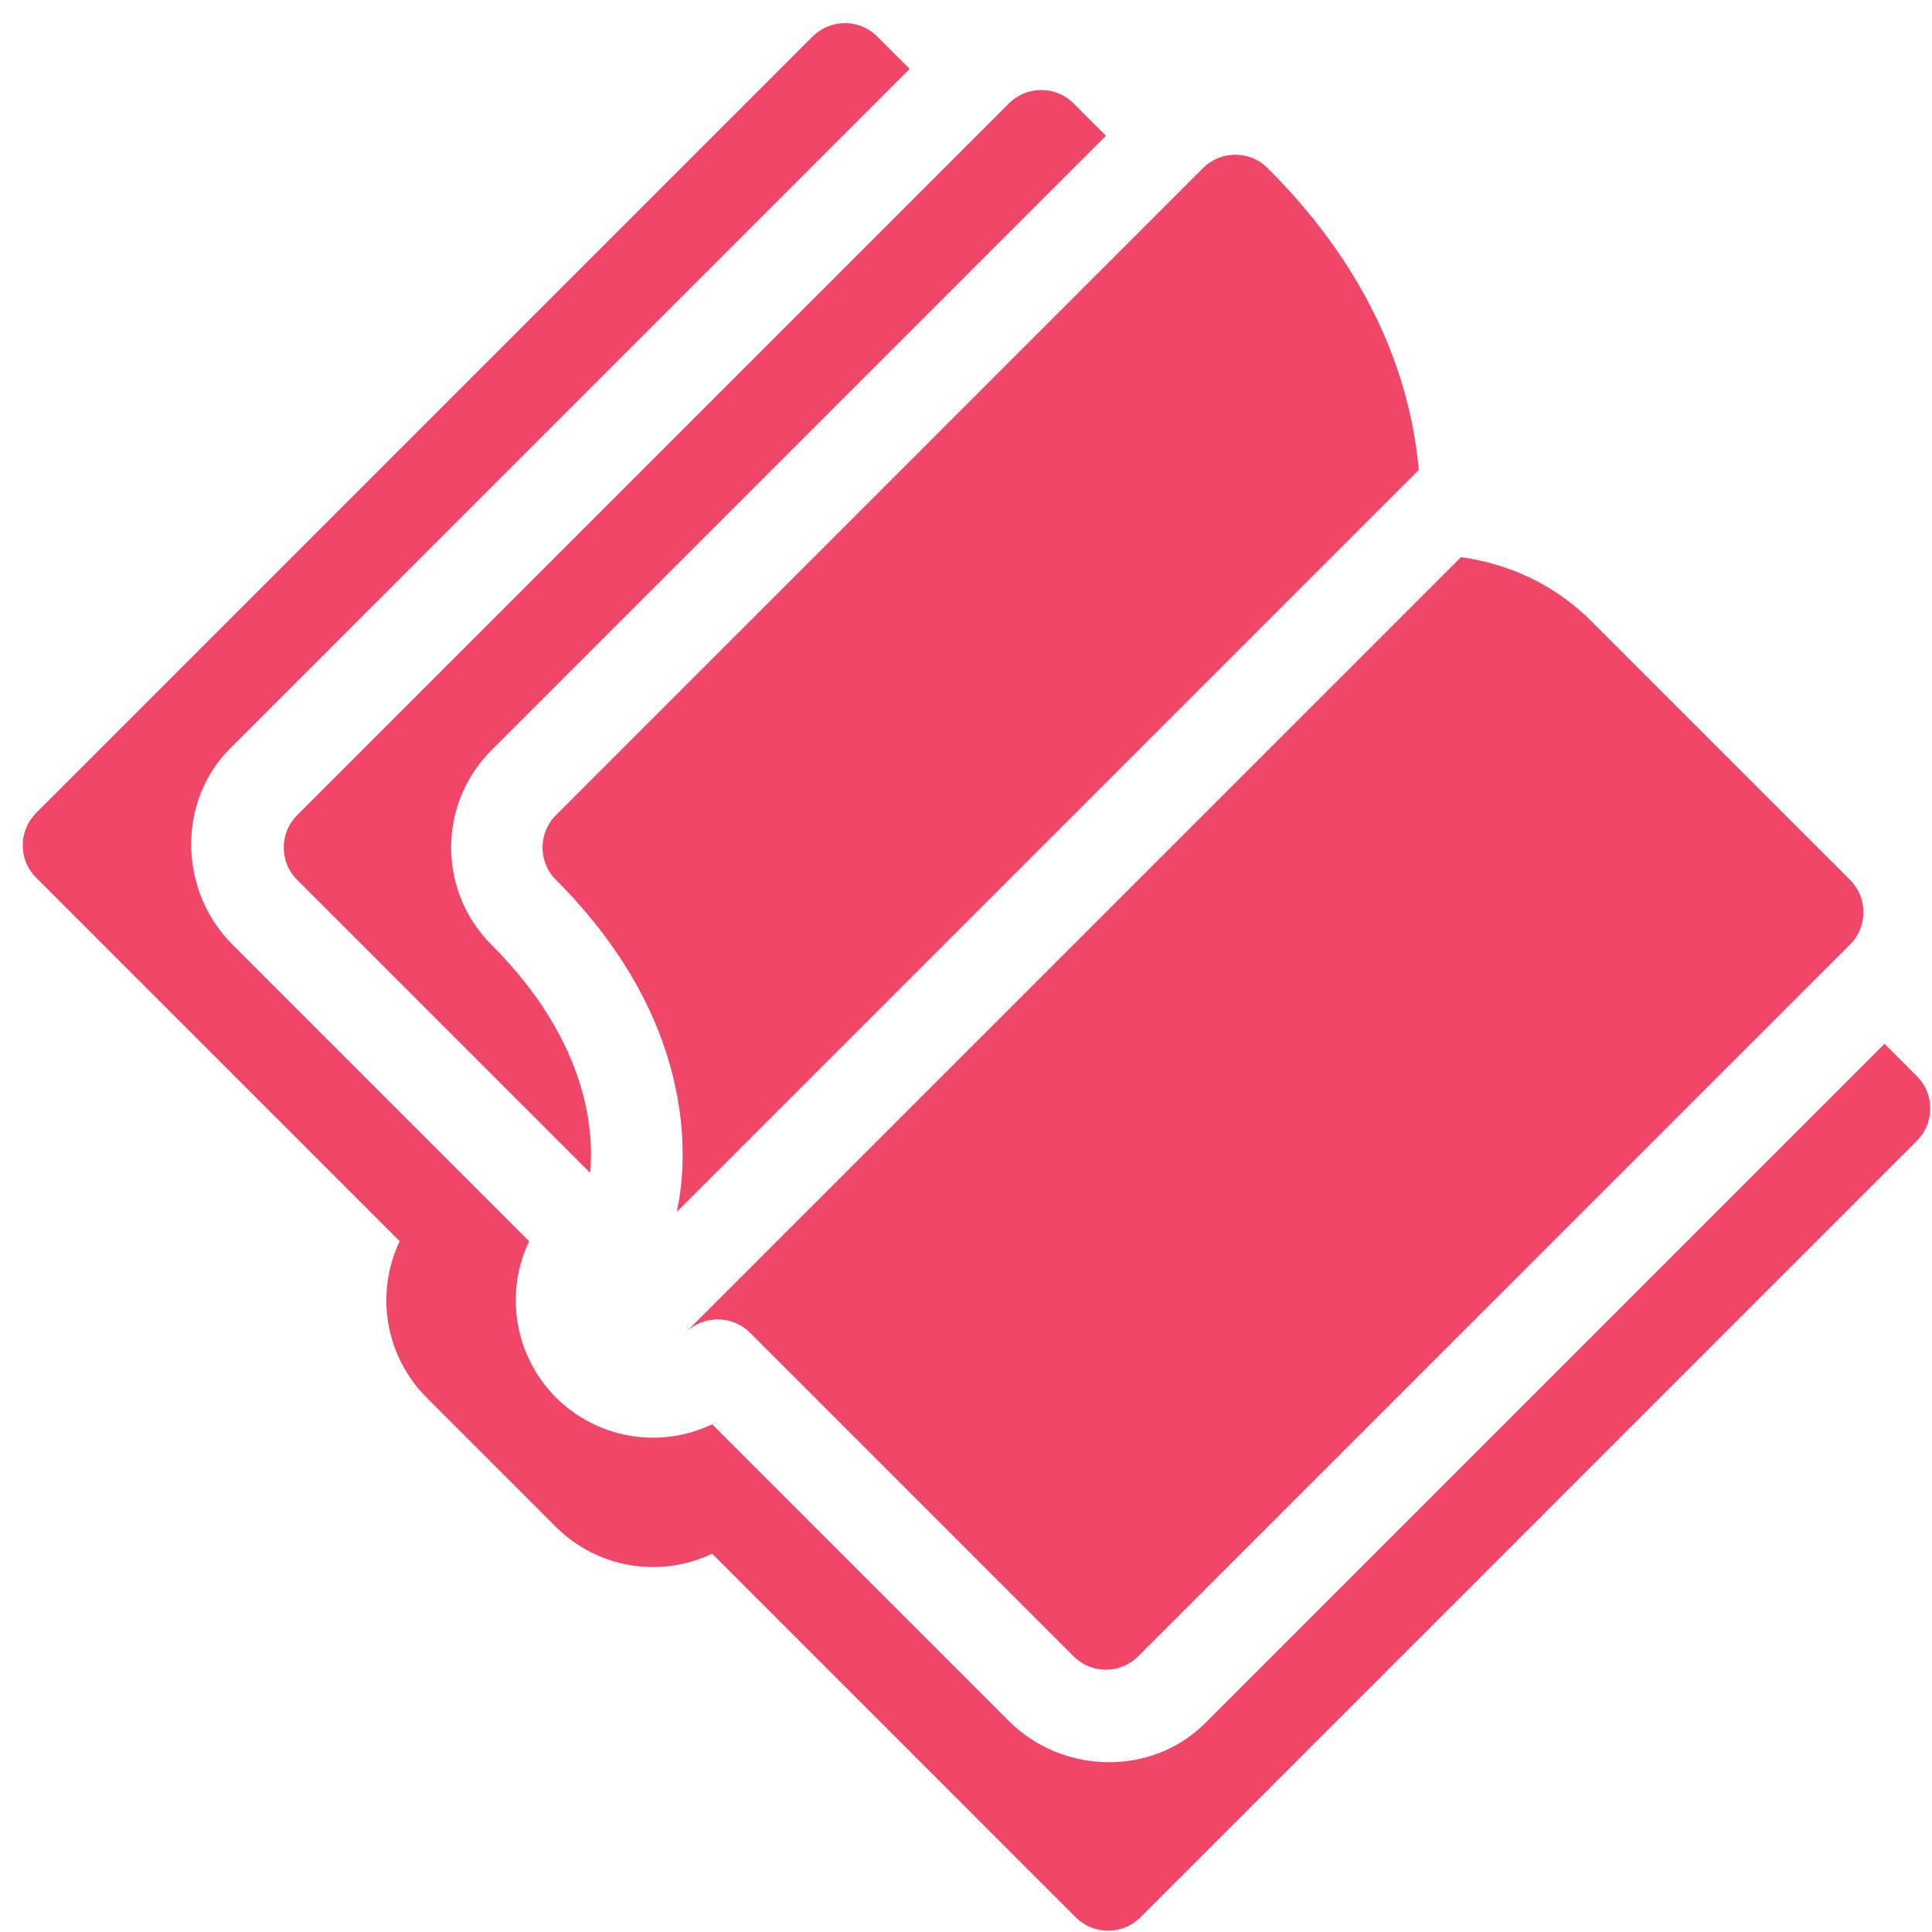
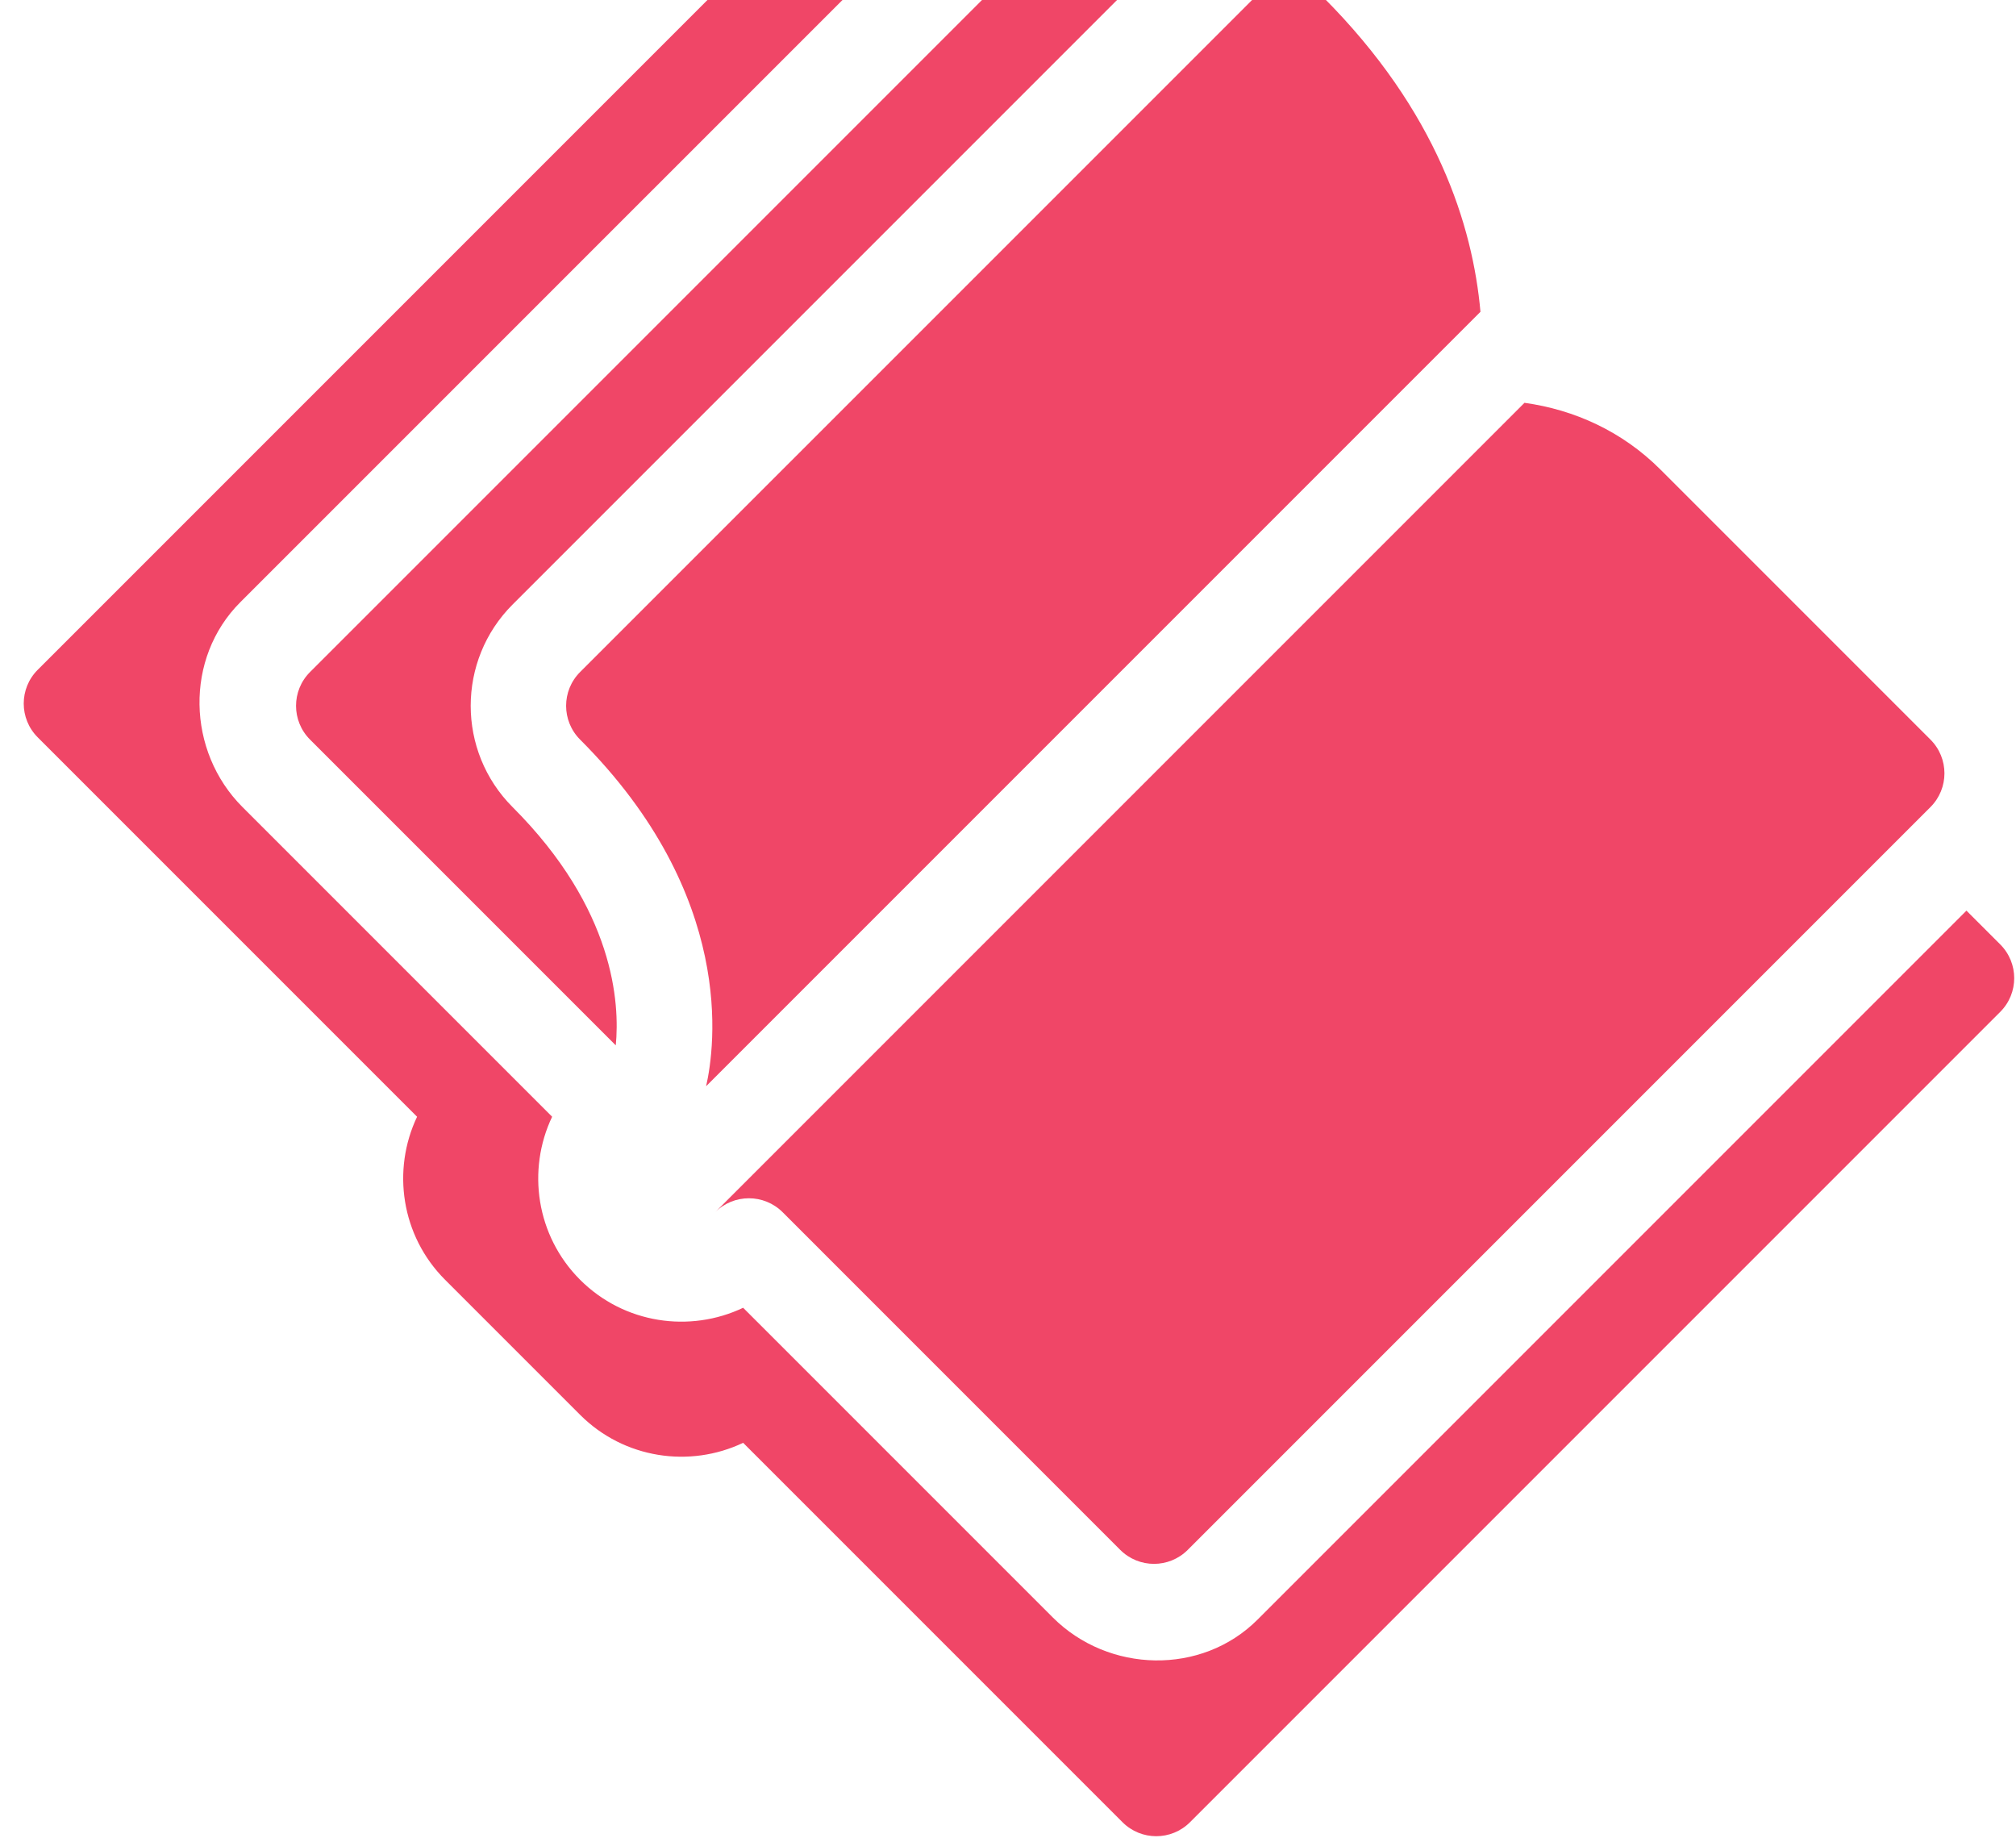
- <svg xmlns="http://www.w3.org/2000/svg" width="79" height="79">
-   <path d="M33.227 1.495a1.87 1.87 0 0 1 2.646 0l1.323 1.323-27.78 27.78c-2.189 2.189-2.1 5.837.088 8.026l12.132 12.132a5.624 5.624 0 0 0 1.096 6.388 5.624 5.624 0 0 0 6.389 1.097l12.132 12.132c2.188 2.188 5.837 2.276 8.025.088l27.78-27.78 1.323 1.322a1.87 1.87 0 0 1 0 2.646L46.632 78.4a1.87 1.87 0 0 1-2.645 0L29.12 63.531a5.624 5.624 0 0 1-6.389-1.097l-5.291-5.291a5.624 5.624 0 0 1-1.097-6.388L1.478 35.89a1.87 1.87 0 0 1 0-2.646ZM59.74 22.783c1.948.27 3.83 1.117 5.325 2.612l10.583 10.583a1.87 1.87 0 0 1 0 2.646L46.544 67.727a1.87 1.87 0 0 1-2.646 0L30.67 54.498a1.872 1.872 0 0 0-2.646 0ZM49.19 6.875a1.87 1.87 0 0 1 2.647 0c4.489 4.489 5.877 8.98 6.178 12.342L27.67 49.56c.349-1.527 1.181-7.463-4.938-13.582a1.87 1.87 0 0 1 0-2.646Zm-7.936-2.646a1.87 1.87 0 0 1 2.645 0l1.323 1.323-25.134 25.134a5.619 5.619 0 0 0 0 7.938c4.005 4.005 4.2 7.696 4.043 9.335L12.15 35.978a1.87 1.87 0 0 1 0-2.646Z" fill="#F04667" fill-rule="nonzero" />
+ <svg xmlns="http://www.w3.org/2000/svg" width="79" height="72" viewBox="0 0 79 72" fill="none">
+   <path fill-rule="evenodd" clip-rule="evenodd" d="M77.058 35.681L78.381 37.003C79.113 37.735 79.113 38.918 78.381 39.649L46.632 71.398C45.901 72.129 44.718 72.129 43.987 71.398L29.121 56.532C27.034 57.526 24.457 57.16 22.732 55.435L17.441 50.144C15.716 48.419 15.351 45.842 16.344 43.756L1.478 28.89C0.747 28.159 0.747 26.975 1.478 26.244L33.227 -5.505C33.958 -6.236 35.142 -6.236 35.873 -5.505L37.196 -4.182L9.415 23.598C7.227 25.787 7.315 29.435 9.504 31.624L21.636 43.756C20.642 45.842 21.008 48.419 22.732 50.144C24.457 51.869 27.034 52.234 29.121 51.241L41.253 63.373C43.441 65.561 47.09 65.649 49.278 63.461L77.058 35.681ZM58.014 12.217L27.67 42.56C28.019 41.033 28.852 35.097 22.732 28.978C22.001 28.247 22.001 27.063 22.732 26.332L49.19 -0.125C49.921 -0.857 51.105 -0.857 51.836 -0.125C56.325 4.364 57.713 8.855 58.014 12.217ZM30.67 47.498L43.898 60.727C44.63 61.458 45.813 61.458 46.544 60.727L75.647 31.624C76.379 30.892 76.379 29.709 75.647 28.978L65.064 18.395C63.57 16.9 61.688 16.052 59.739 15.783L28.024 47.498C28.754 46.768 29.94 46.768 30.67 47.498ZM41.253 -2.771C41.984 -3.502 43.167 -3.502 43.898 -2.771L45.221 -1.448L20.087 23.686C17.898 25.875 17.898 29.435 20.087 31.624C24.092 35.629 24.287 39.32 24.13 40.959L12.149 28.978C11.418 28.247 11.418 27.063 12.149 26.332L41.253 -2.771Z" fill="#F04667" />
</svg>
